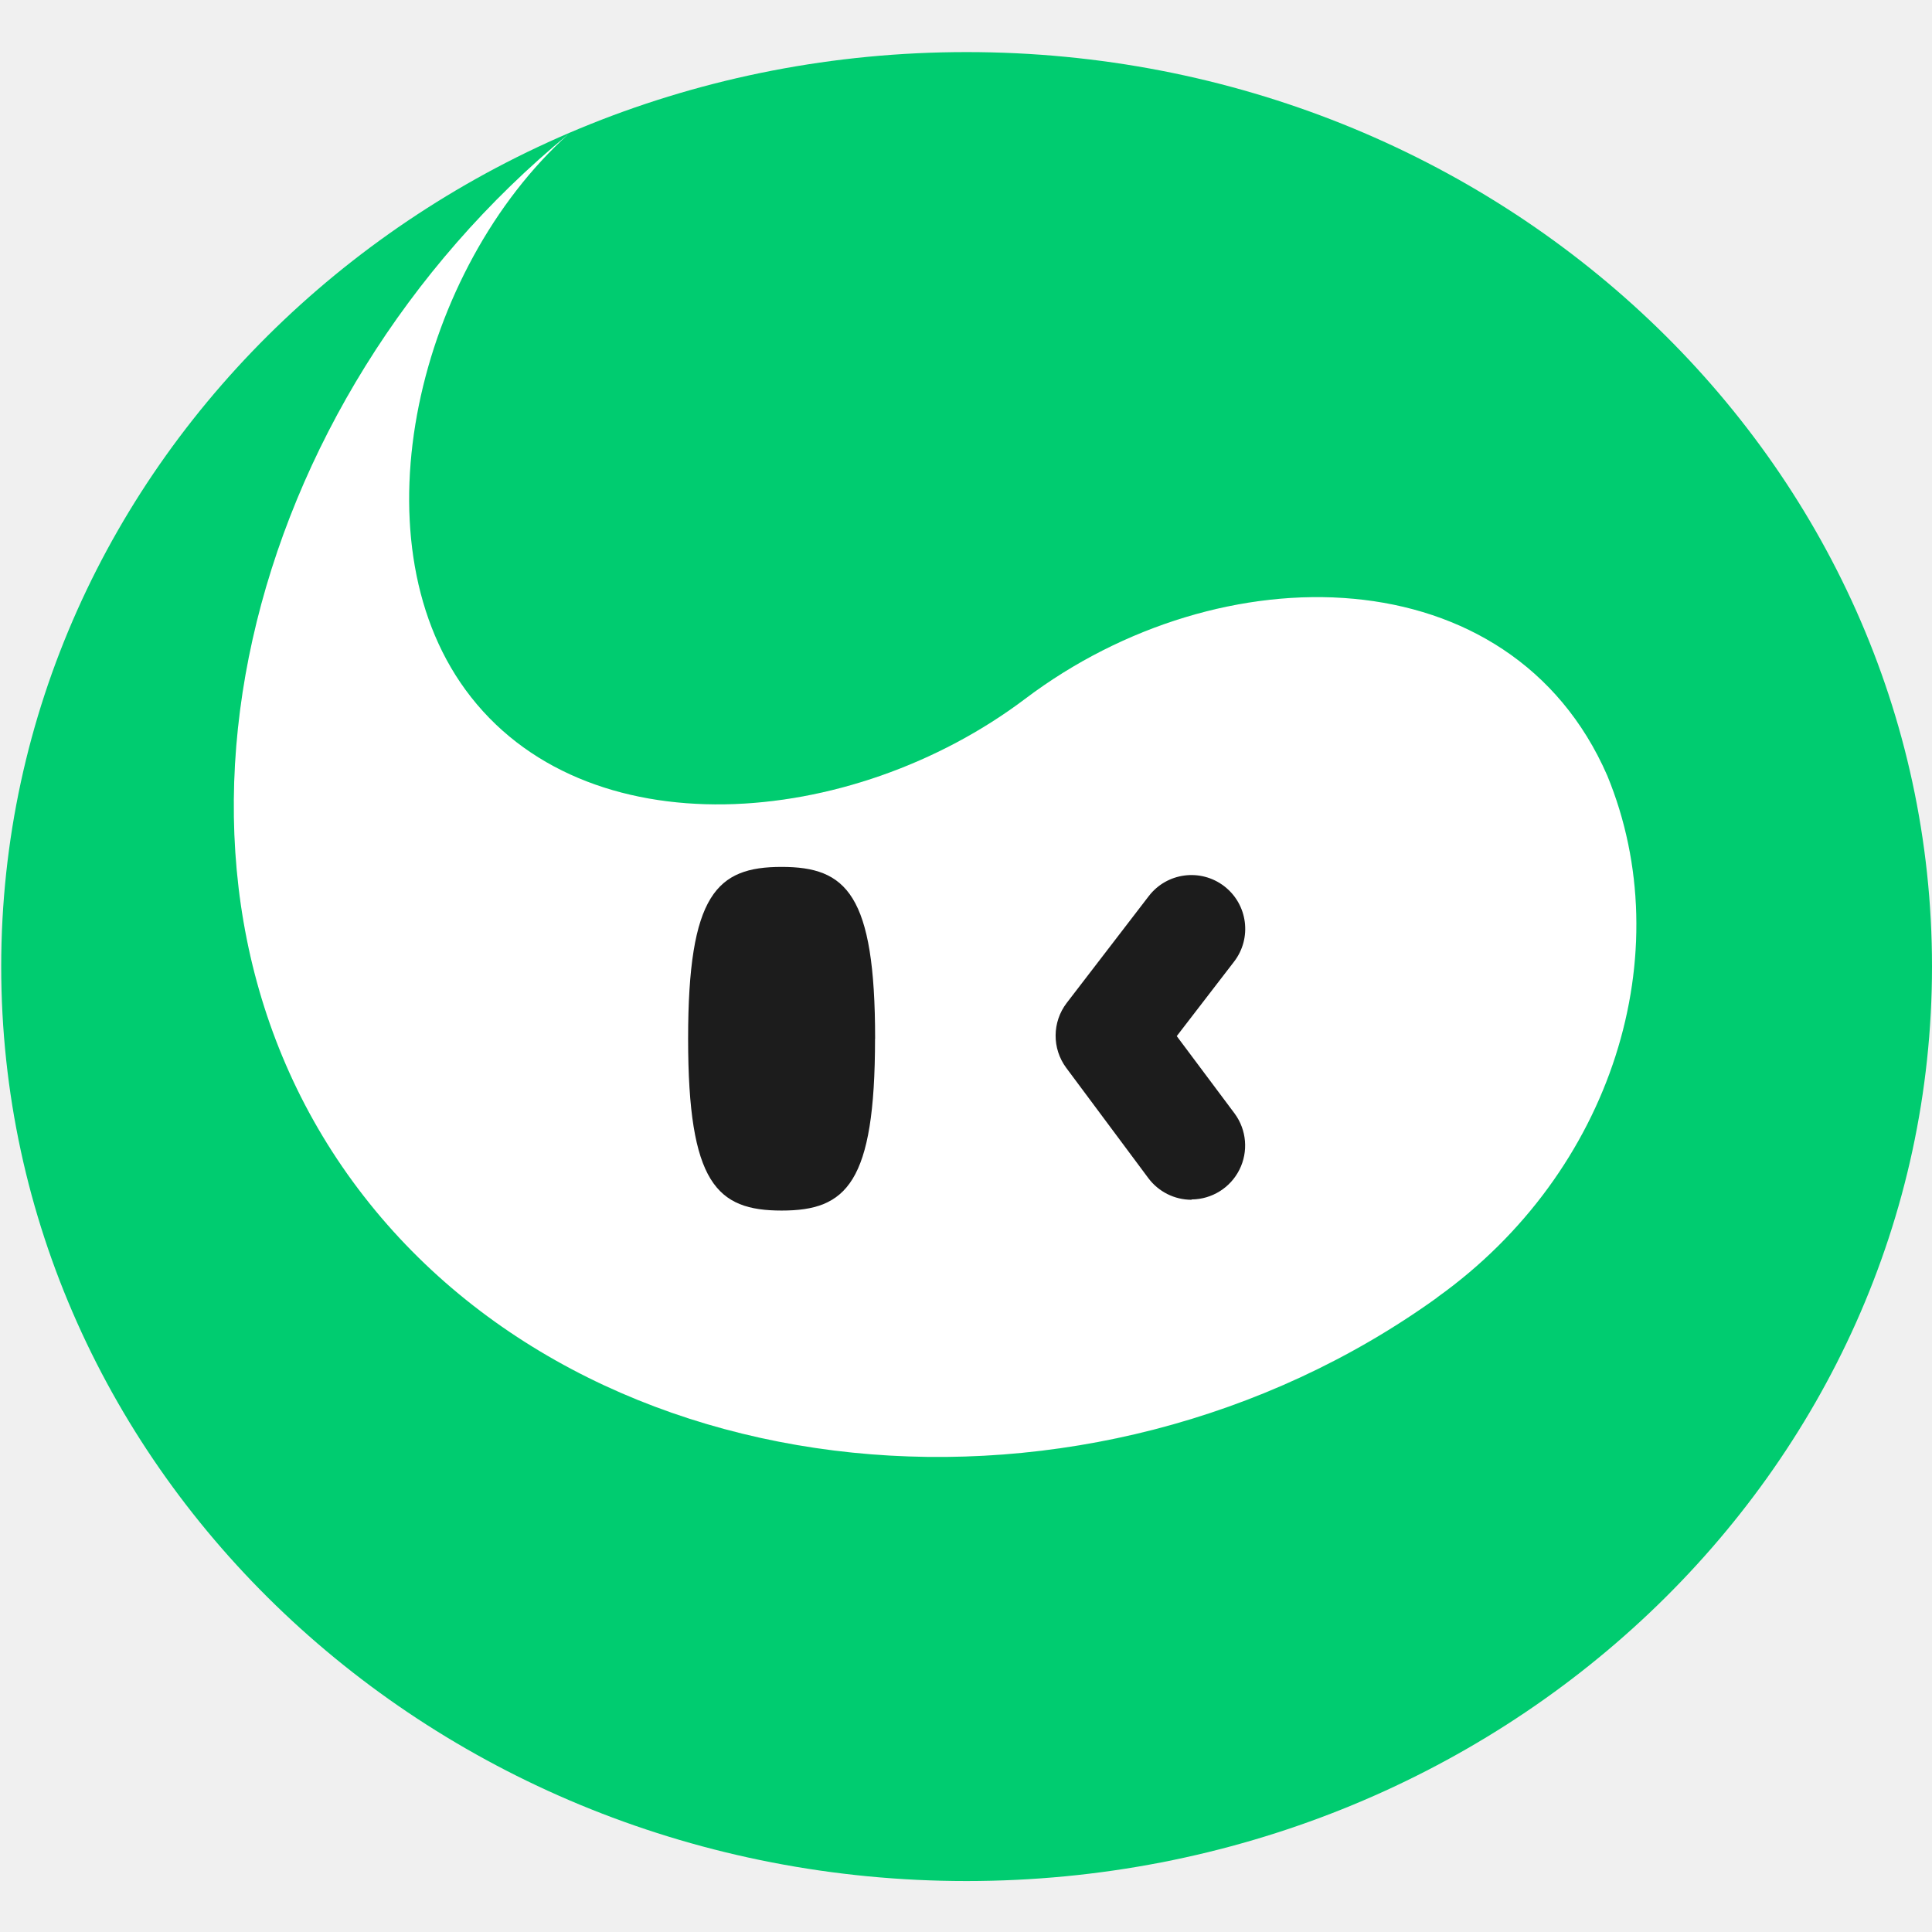
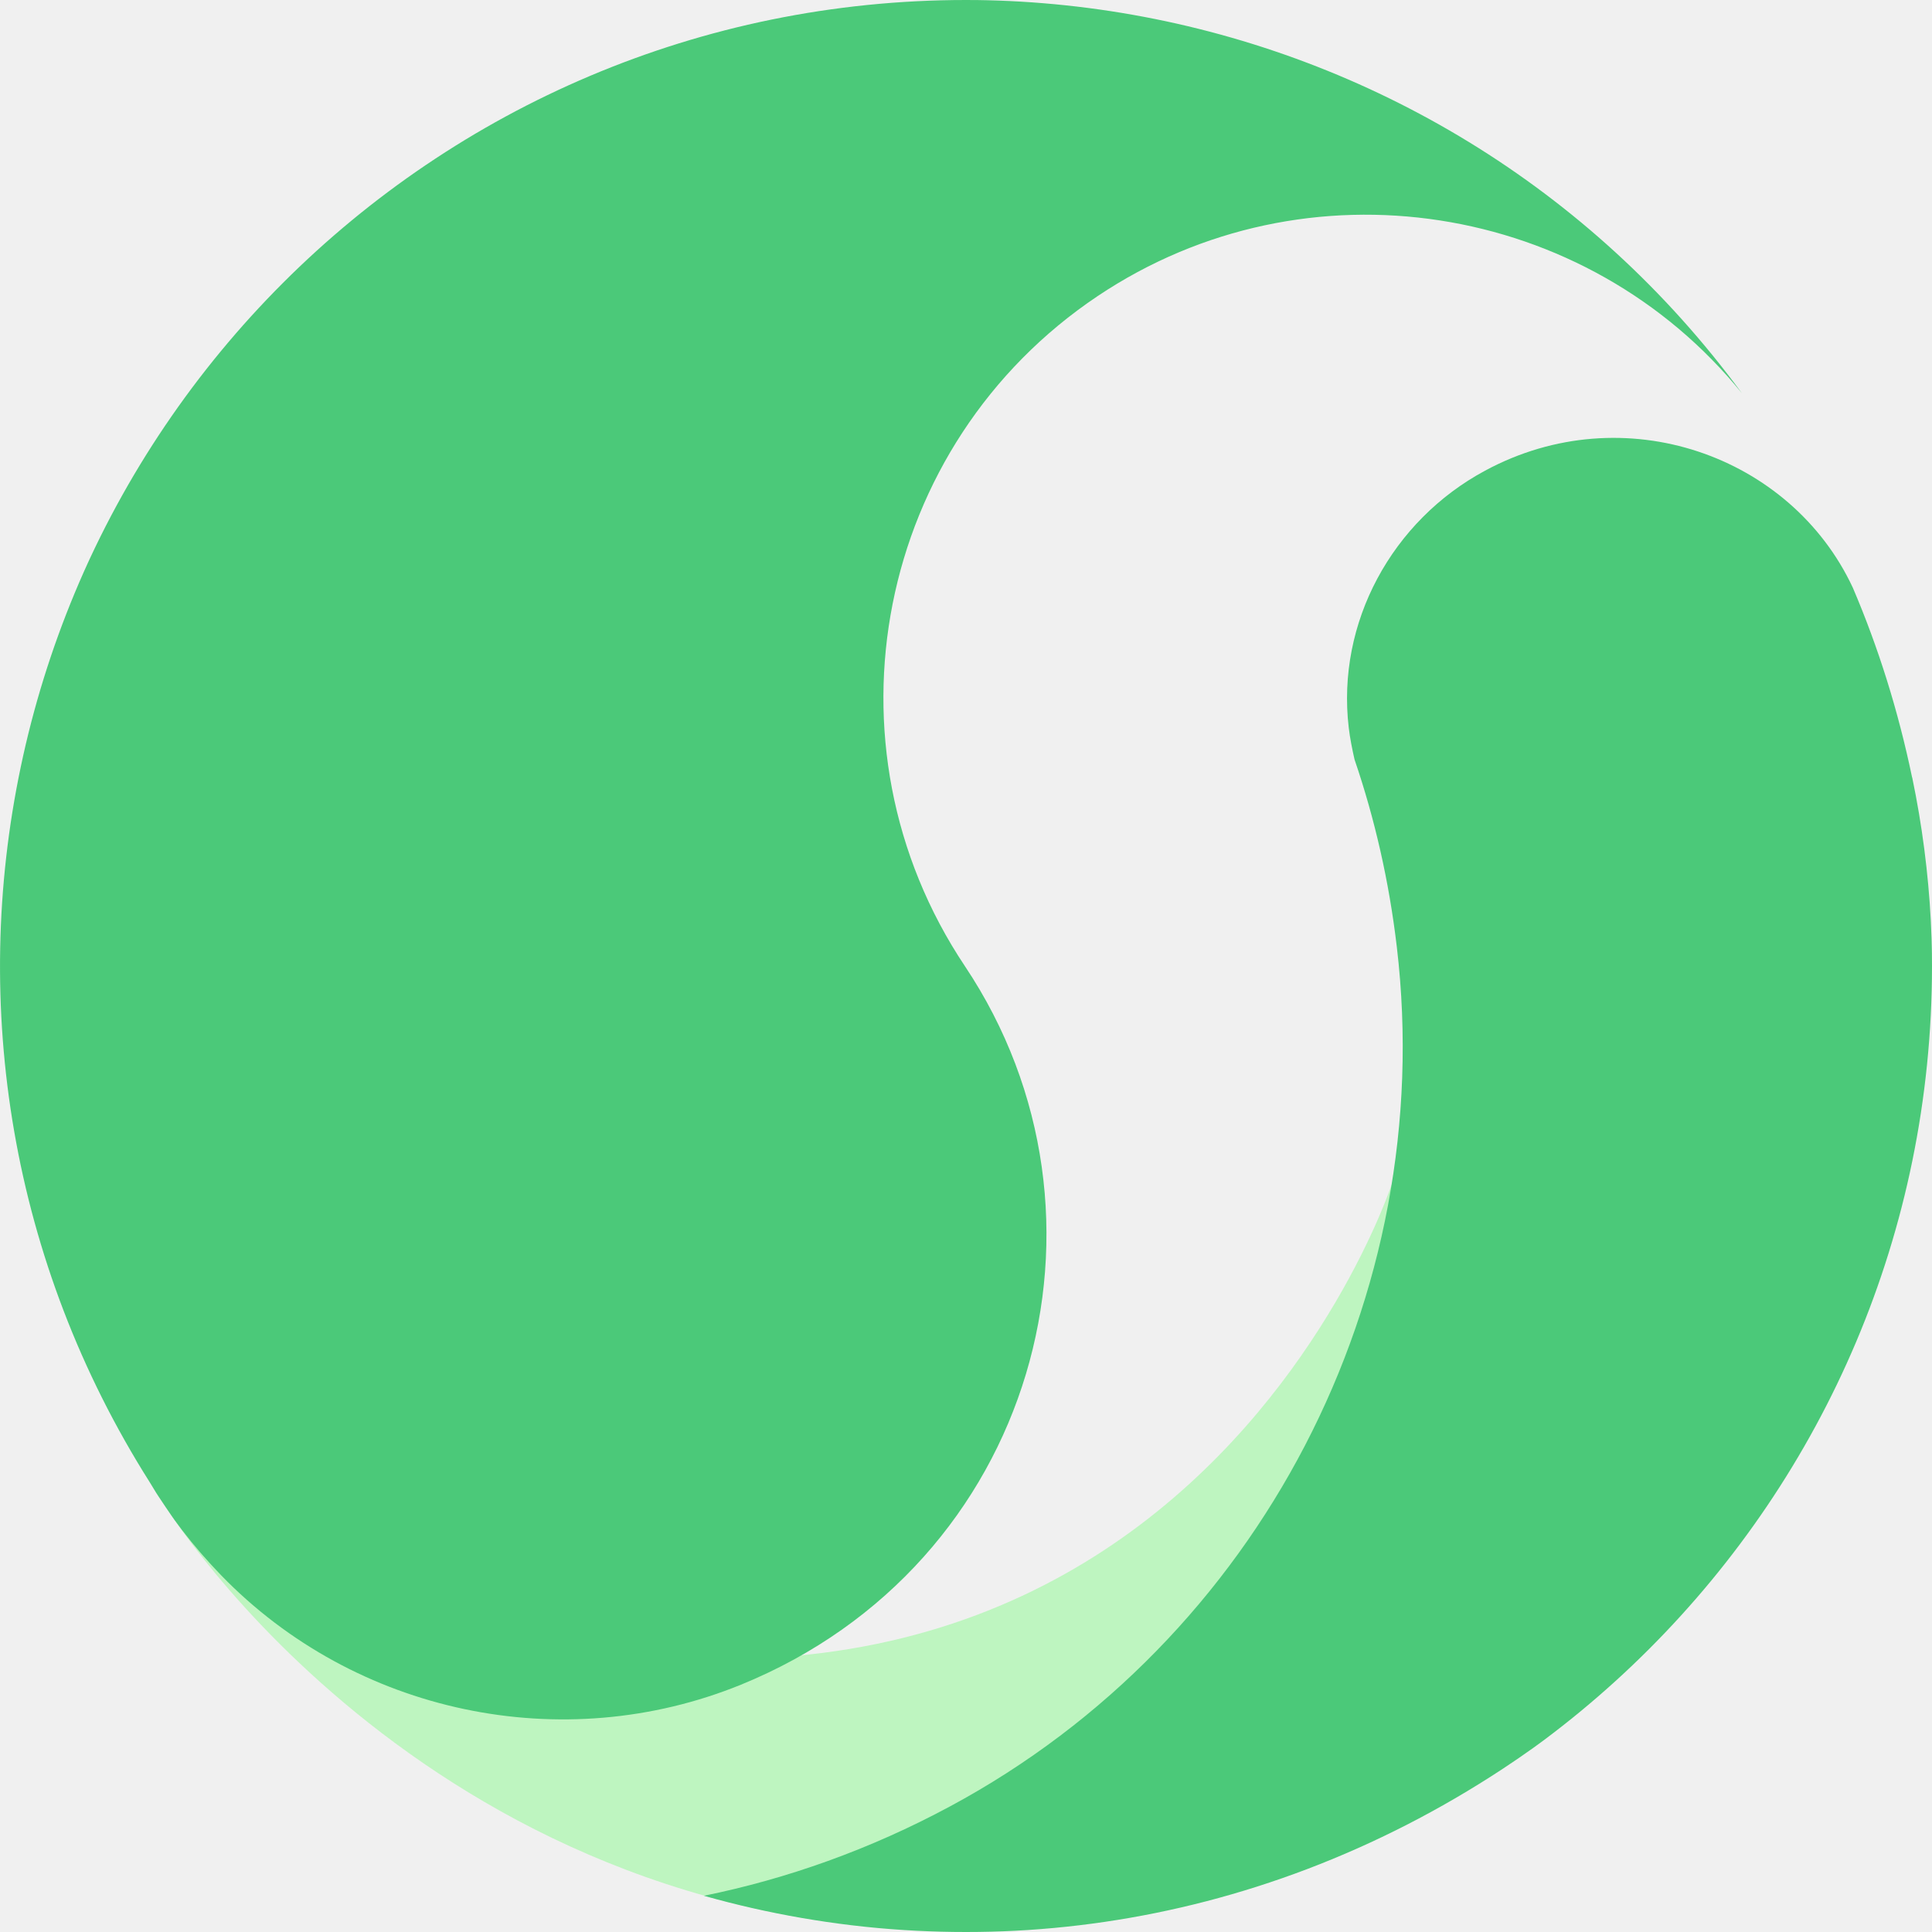
- <svg xmlns="http://www.w3.org/2000/svg" height="64" viewBox="0 0 24 24" width="64">
-   <path d="M7.063 1.664C5.198 3.338 4.395 6.67 5.782 8.568c1.47 2.014 4.79 1.745 6.953.113 2.434-1.84 6.033-1.793 7.23.953.91 2.207.067 4.927-2.113 6.483-4.302 3.097-10.577 2.52-13.472-1.444-2.86-3.915-1.35-9.696 2.683-13.011v.002z" fill="#fff" />
-   <path d="M12.007.647C5.384.647.015 5.734.015 12.007s5.369 11.36 11.992 11.36C18.631 23.366 24 18.28 24 12.006 24 5.732 18.631.647 12.007.647zm5.846 15.472C13.55 19.216 7.275 18.64 4.38 14.675 1.521 10.759 3.03 4.979 7.064 1.664 5.199 3.338 4.396 6.67 5.782 8.568c1.47 2.014 4.791 1.745 6.954.112 2.433-1.838 6.032-1.792 7.23.954.91 2.207.067 4.926-2.113 6.483v.002z" fill="#00CC70" />
-   <path d="M14.801 14.904a.669.669 0 01-.536-.269l-1.02-1.37a.67.67 0 01.006-.806l1.02-1.328a.668.668 0 011.059.815l-.712.925.72.963a.67.67 0 01-.535 1.066l-.002.004zm-3.931-2.001c0 1.797-.356 2.135-1.16 2.135-.806 0-1.162-.338-1.162-2.135 0-1.796.357-2.134 1.161-2.134.805 0 1.162.338 1.162 2.134h-.001z" fill="#1C1C1C" />
+ <svg xmlns="http://www.w3.org/2000/svg" width="20" height="20" viewBox="0 0 20 20" fill="none">
+   <g clip-path="url(#clip0_3031_21460)">
+     <g clip-path="url(#clip1_3031_21460)">
+       <path d="M14.405 12.265C14.405 12.265 11.682 20.553 1.711 15.59C1.711 15.59 4.492 20.12 10.245 19.99L18.146 12.907L14.405 12.265Z" fill="#BEF5C0" />
+       <path d="M18.033 4.072C16.426 2.089 13.525 1.617 11.363 3.065C9.07 4.601 8.455 7.706 9.989 10.002C11.716 12.586 10.719 16.197 7.67 17.44C5.822 18.192 3.676 17.739 2.288 16.306C1.997 16.005 1.75 15.684 1.55 15.344C-1.34 10.777 -0.081 4.713 4.434 1.689C8.894 -1.298 14.886 -0.214 18.033 4.072Z" fill="#4BC979" />
+       <path d="M19.794 8.048C19.65 7.355 19.443 6.698 19.18 6.083C18.541 4.715 16.812 4.096 15.374 4.872C14.41 5.39 13.834 6.445 13.962 7.532C13.974 7.638 13.999 7.76 14.022 7.862C14.231 8.474 14.38 9.123 14.46 9.804C14.887 13.421 13.042 16.975 9.836 18.699C9.004 19.147 8.146 19.45 7.287 19.625C9.945 20.375 12.937 20.034 15.559 18.309C18.927 16.095 20.619 11.996 19.795 8.048H19.794Z" fill="#4BC979" />
+     </g>
+   </g>
+   <defs>
+     <clipPath id="clip0_3031_21460">
+       <rect width="20" height="20" rx="10" fill="white" />
+     </clipPath>
+     <clipPath id="clip1_3031_21460">
+       <rect width="20" height="20" fill="white" />
+     </clipPath>
+   </defs>
</svg>
